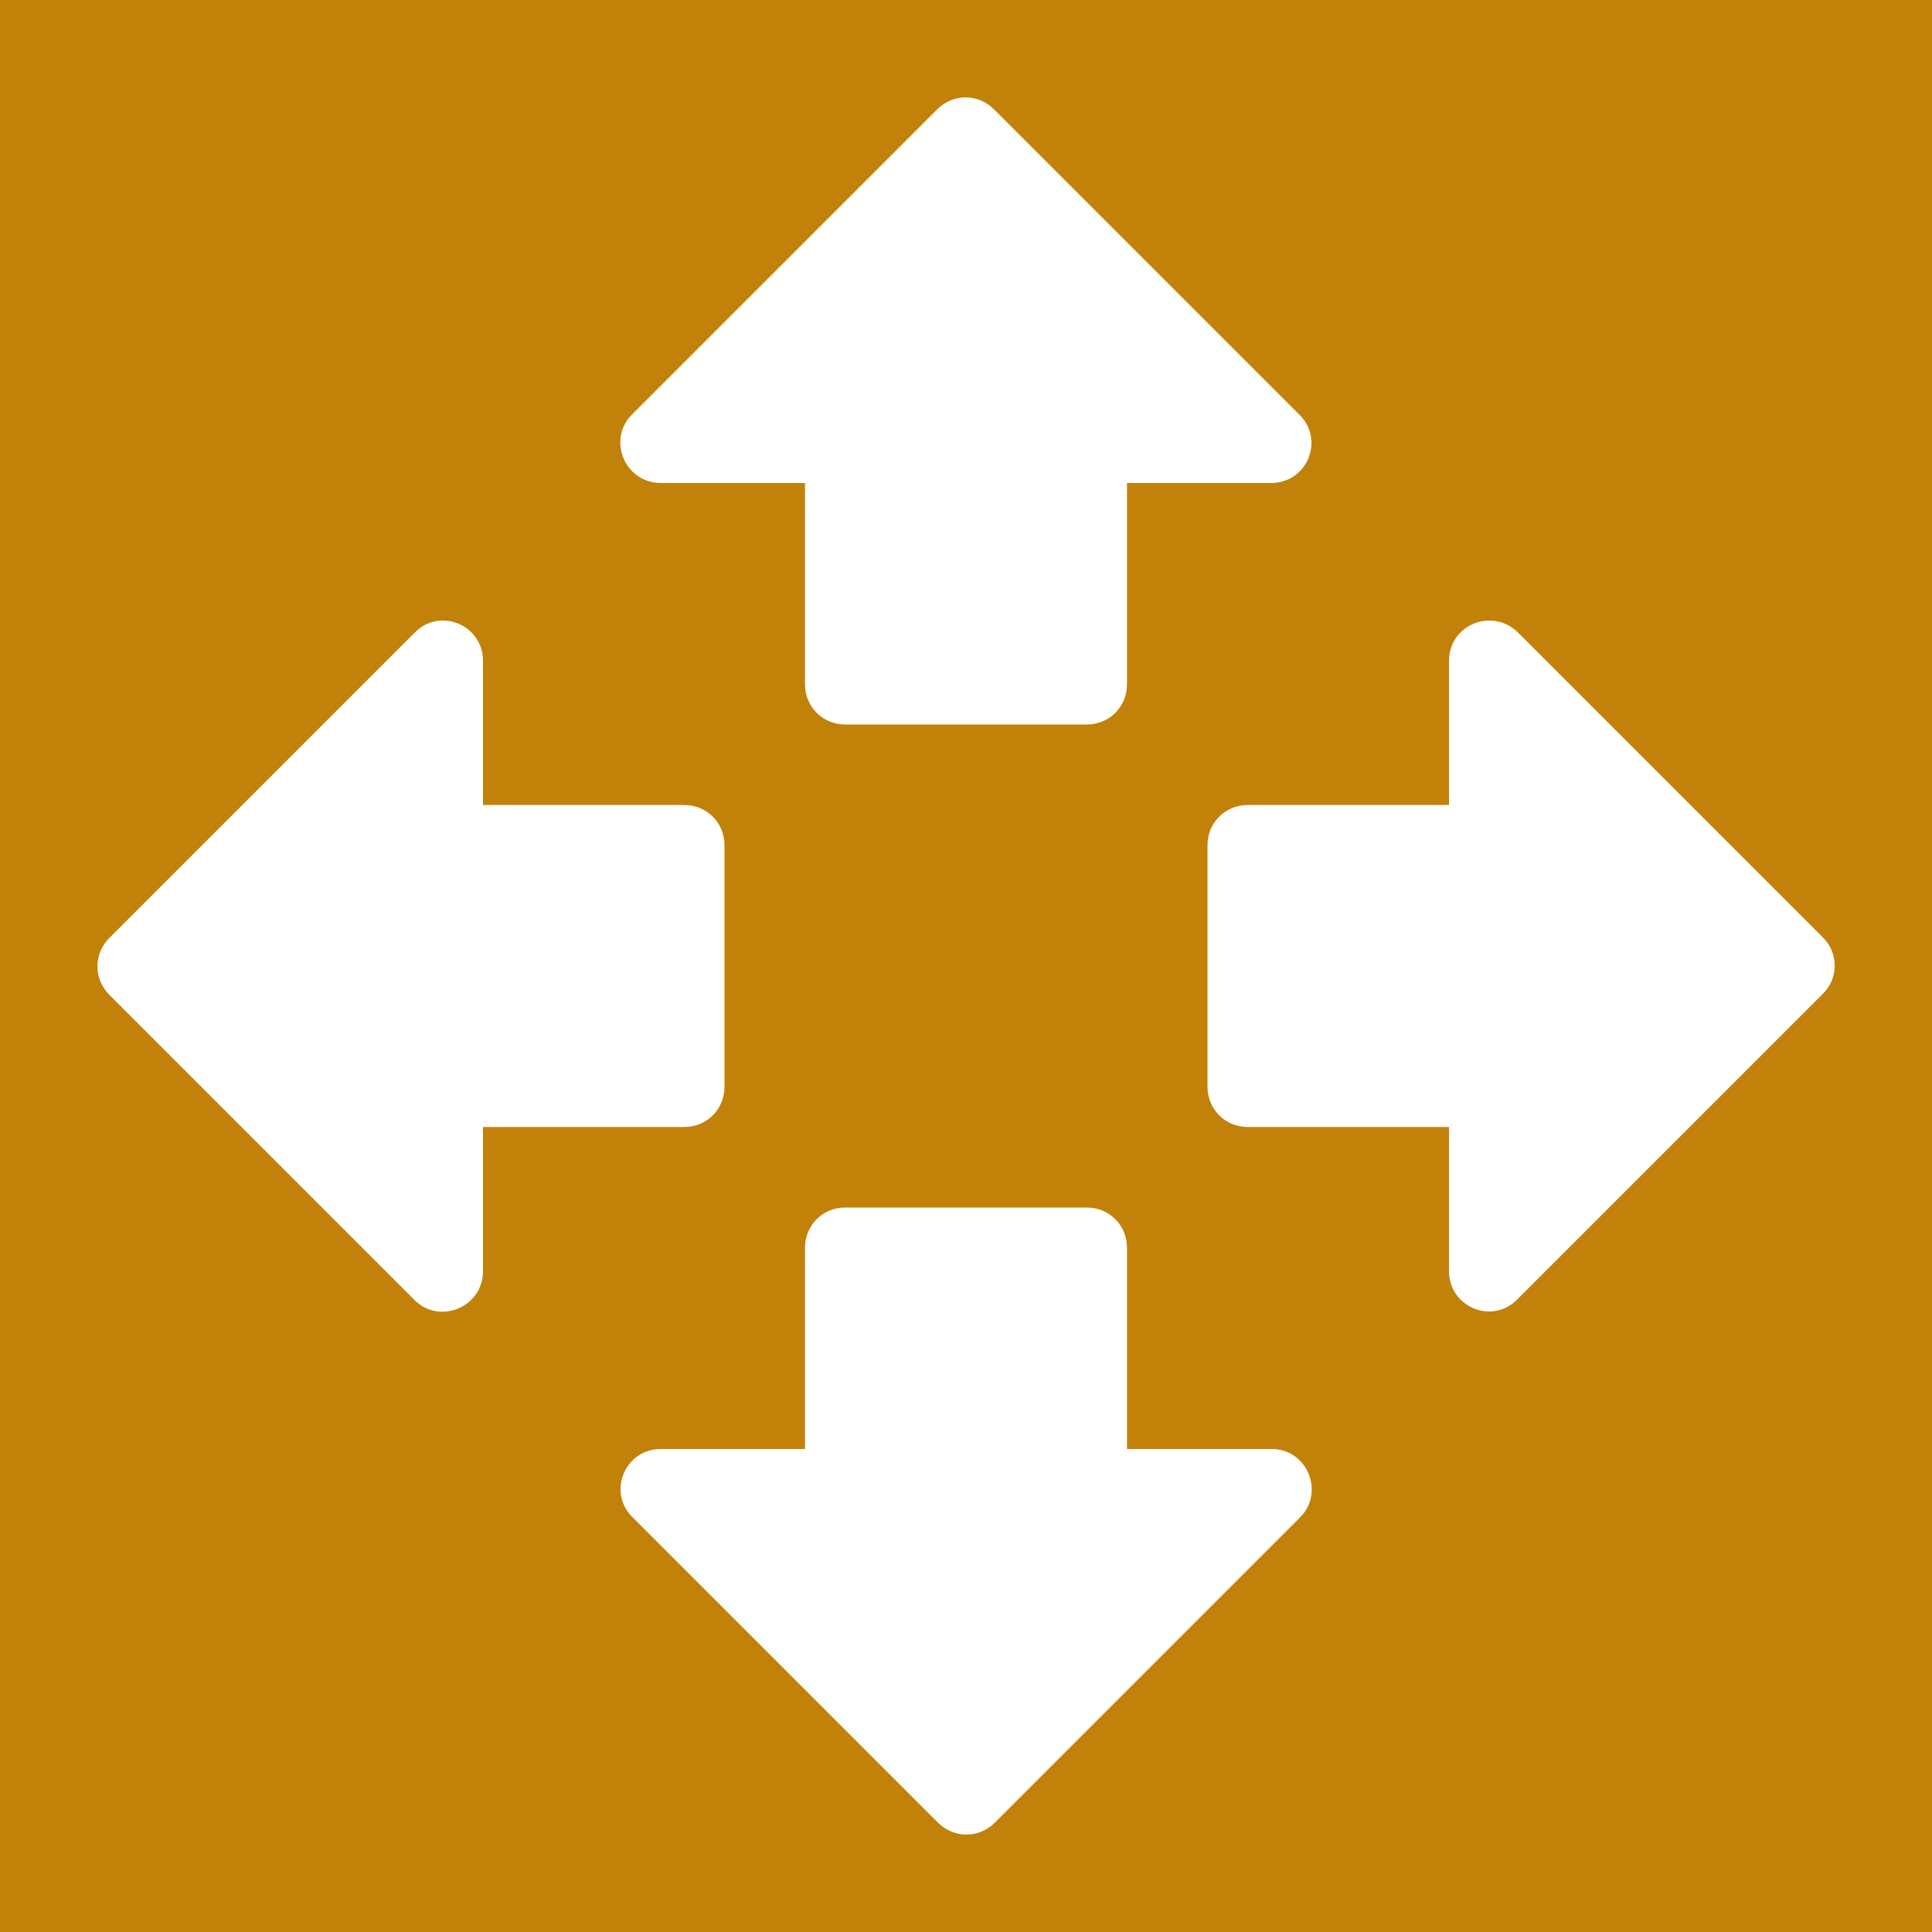
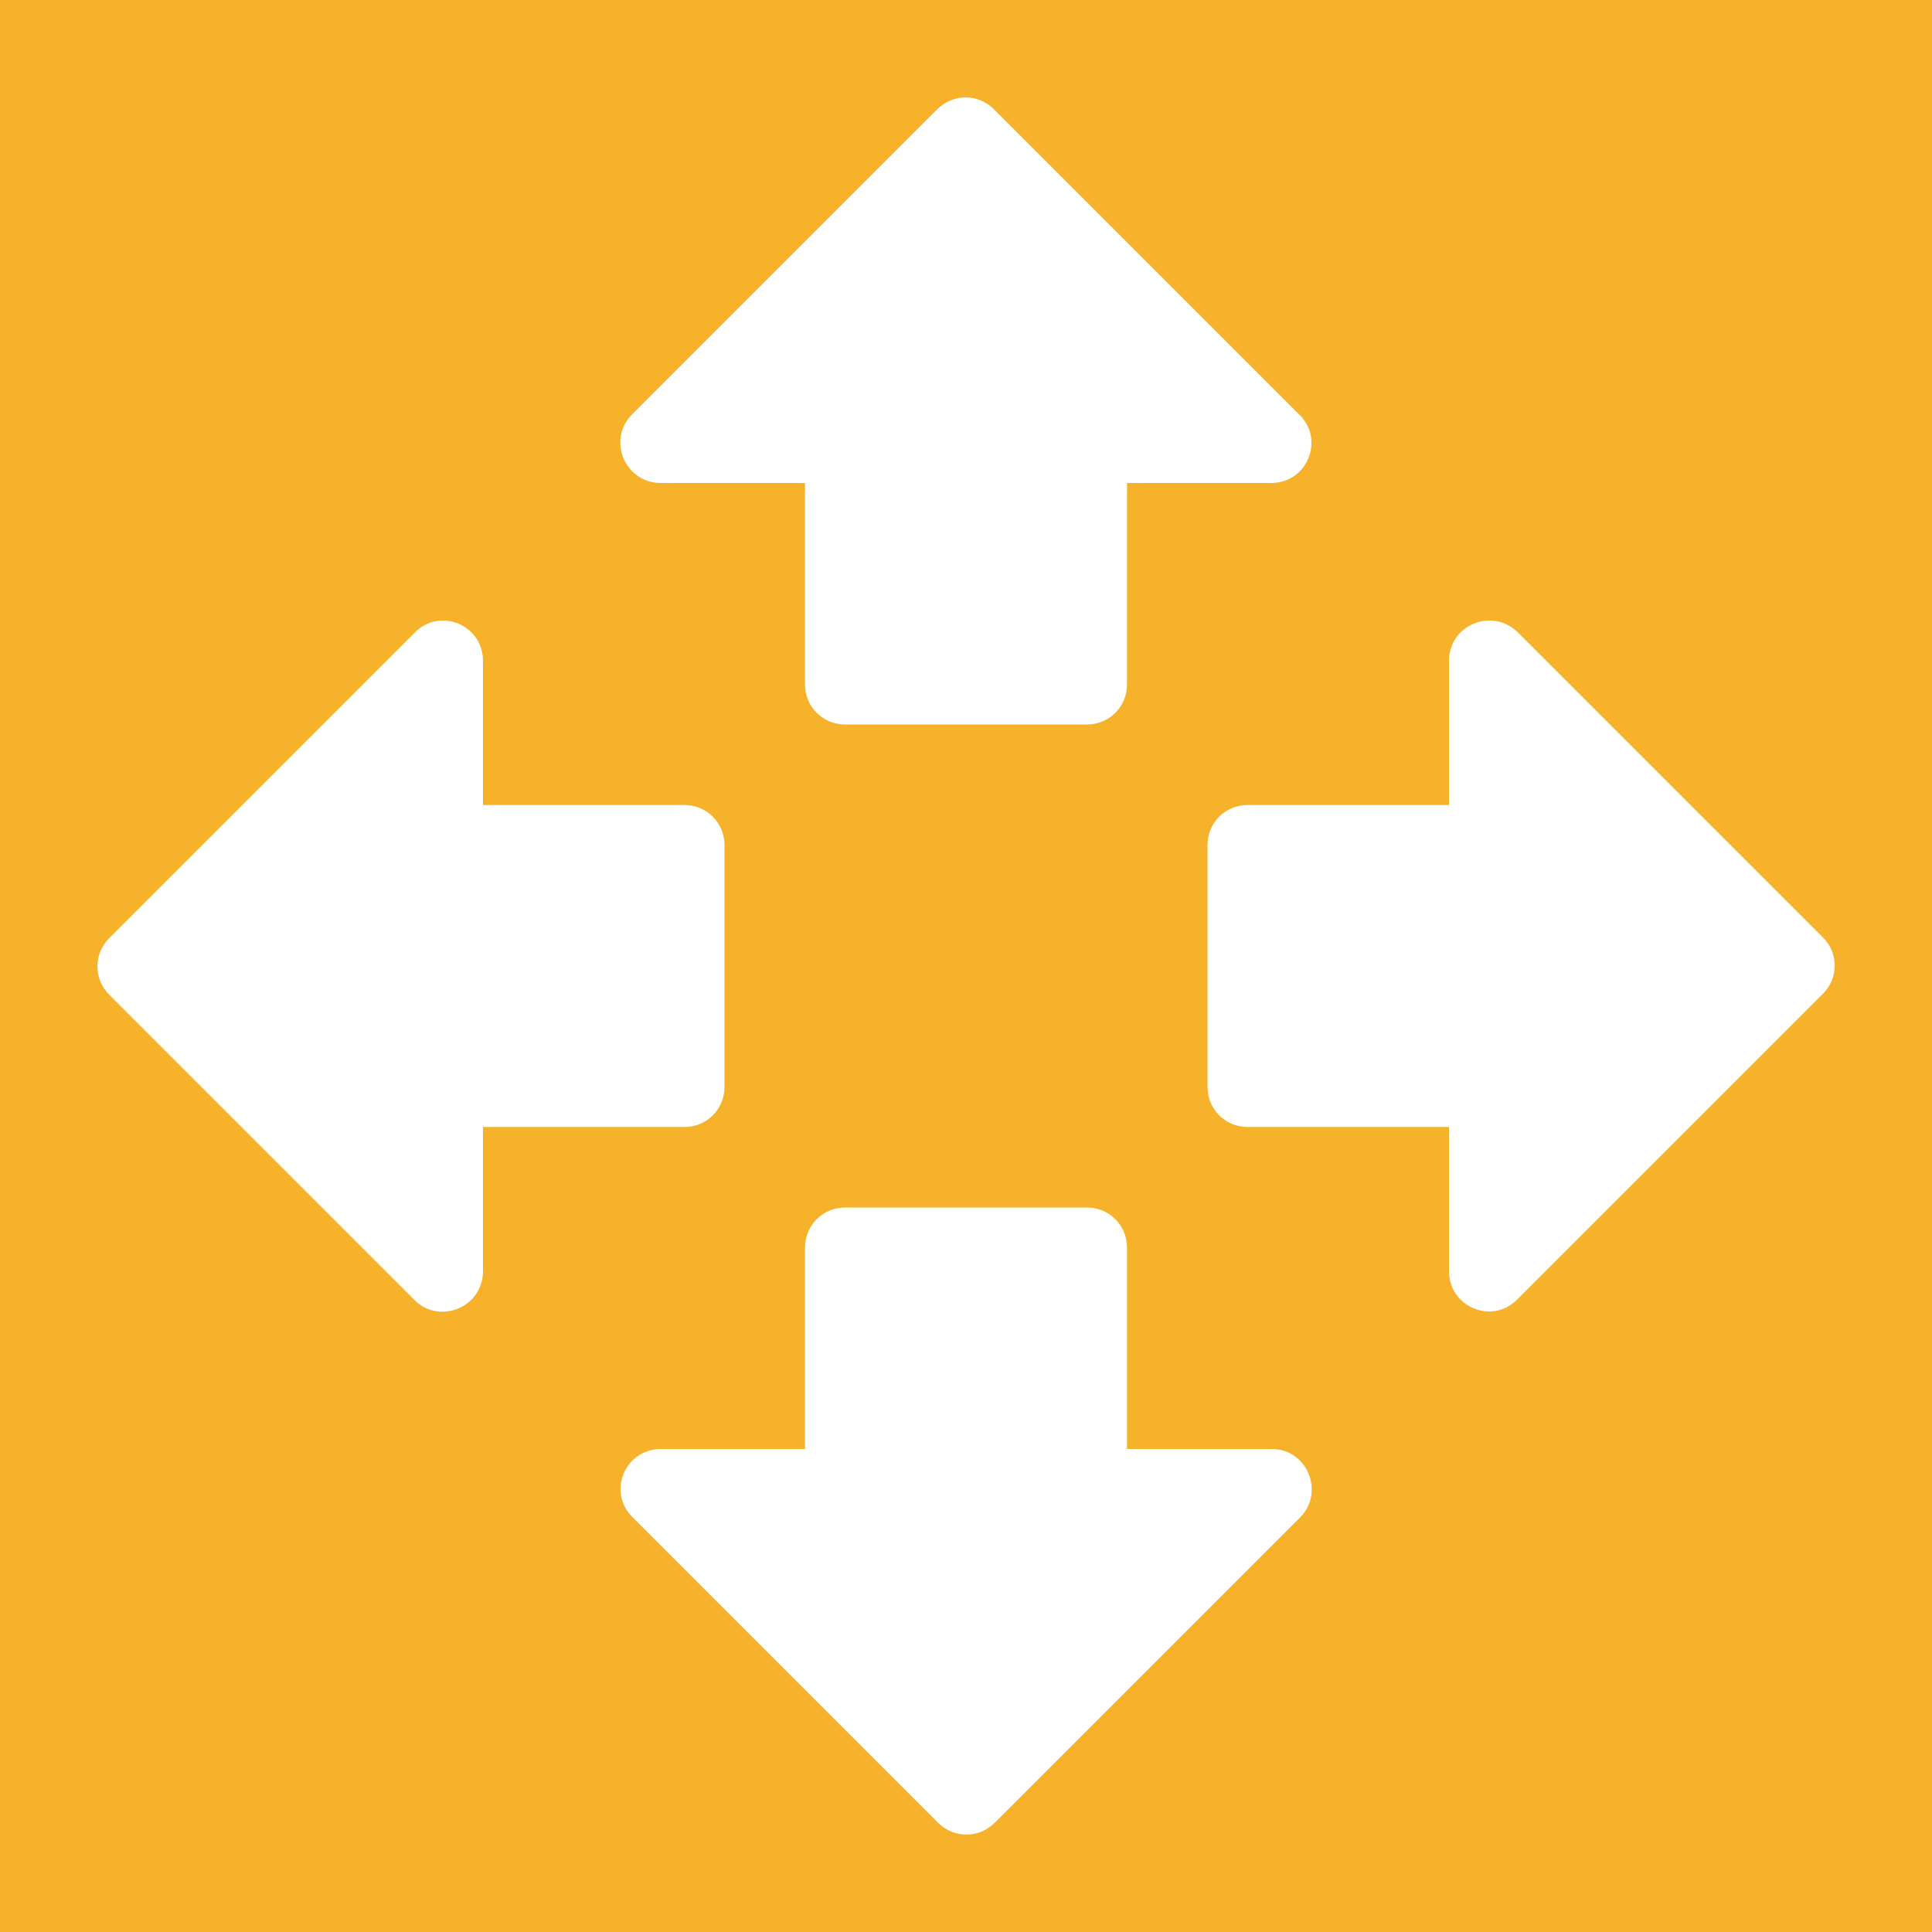
<svg xmlns="http://www.w3.org/2000/svg" height="50" viewBox="0 0 24 24" width="50" fill="white">
-   <path d="M0 0h24v24H0V0z" fill="#C28108" />
+   <path d="M0 0h24v24H0V0z" fill="#f6b22b" />
  <path d="M10.5 9h3c.28 0 .5-.22.5-.5V6h1.79c.45 0 .67-.54.35-.85l-3.79-3.79c-.2-.2-.51-.2-.71 0L7.85 5.15c-.31.31-.09.85.36.85H10v2.5c0 .28.22.5.5.5zm-2 1H6V8.21c0-.45-.54-.67-.85-.35l-3.79 3.79c-.2.2-.2.51 0 .71l3.79 3.79c.31.31.85.09.85-.36V14h2.5c.28 0 .5-.22.5-.5v-3c0-.28-.22-.5-.5-.5zm14.15 1.65l-3.79-3.79c-.32-.32-.86-.1-.86.35V10h-2.5c-.28 0-.5.22-.5.5v3c0 .28.22.5.5.5H18v1.79c0 .45.54.67.85.35l3.79-3.79c.2-.19.2-.51.01-.7zM13.5 15h-3c-.28 0-.5.22-.5.5V18H8.21c-.45 0-.67.54-.35.85l3.79 3.79c.2.2.51.2.71 0l3.79-3.79c.31-.31.09-.85-.35-.85H14v-2.5c0-.28-.22-.5-.5-.5z" />
</svg>
